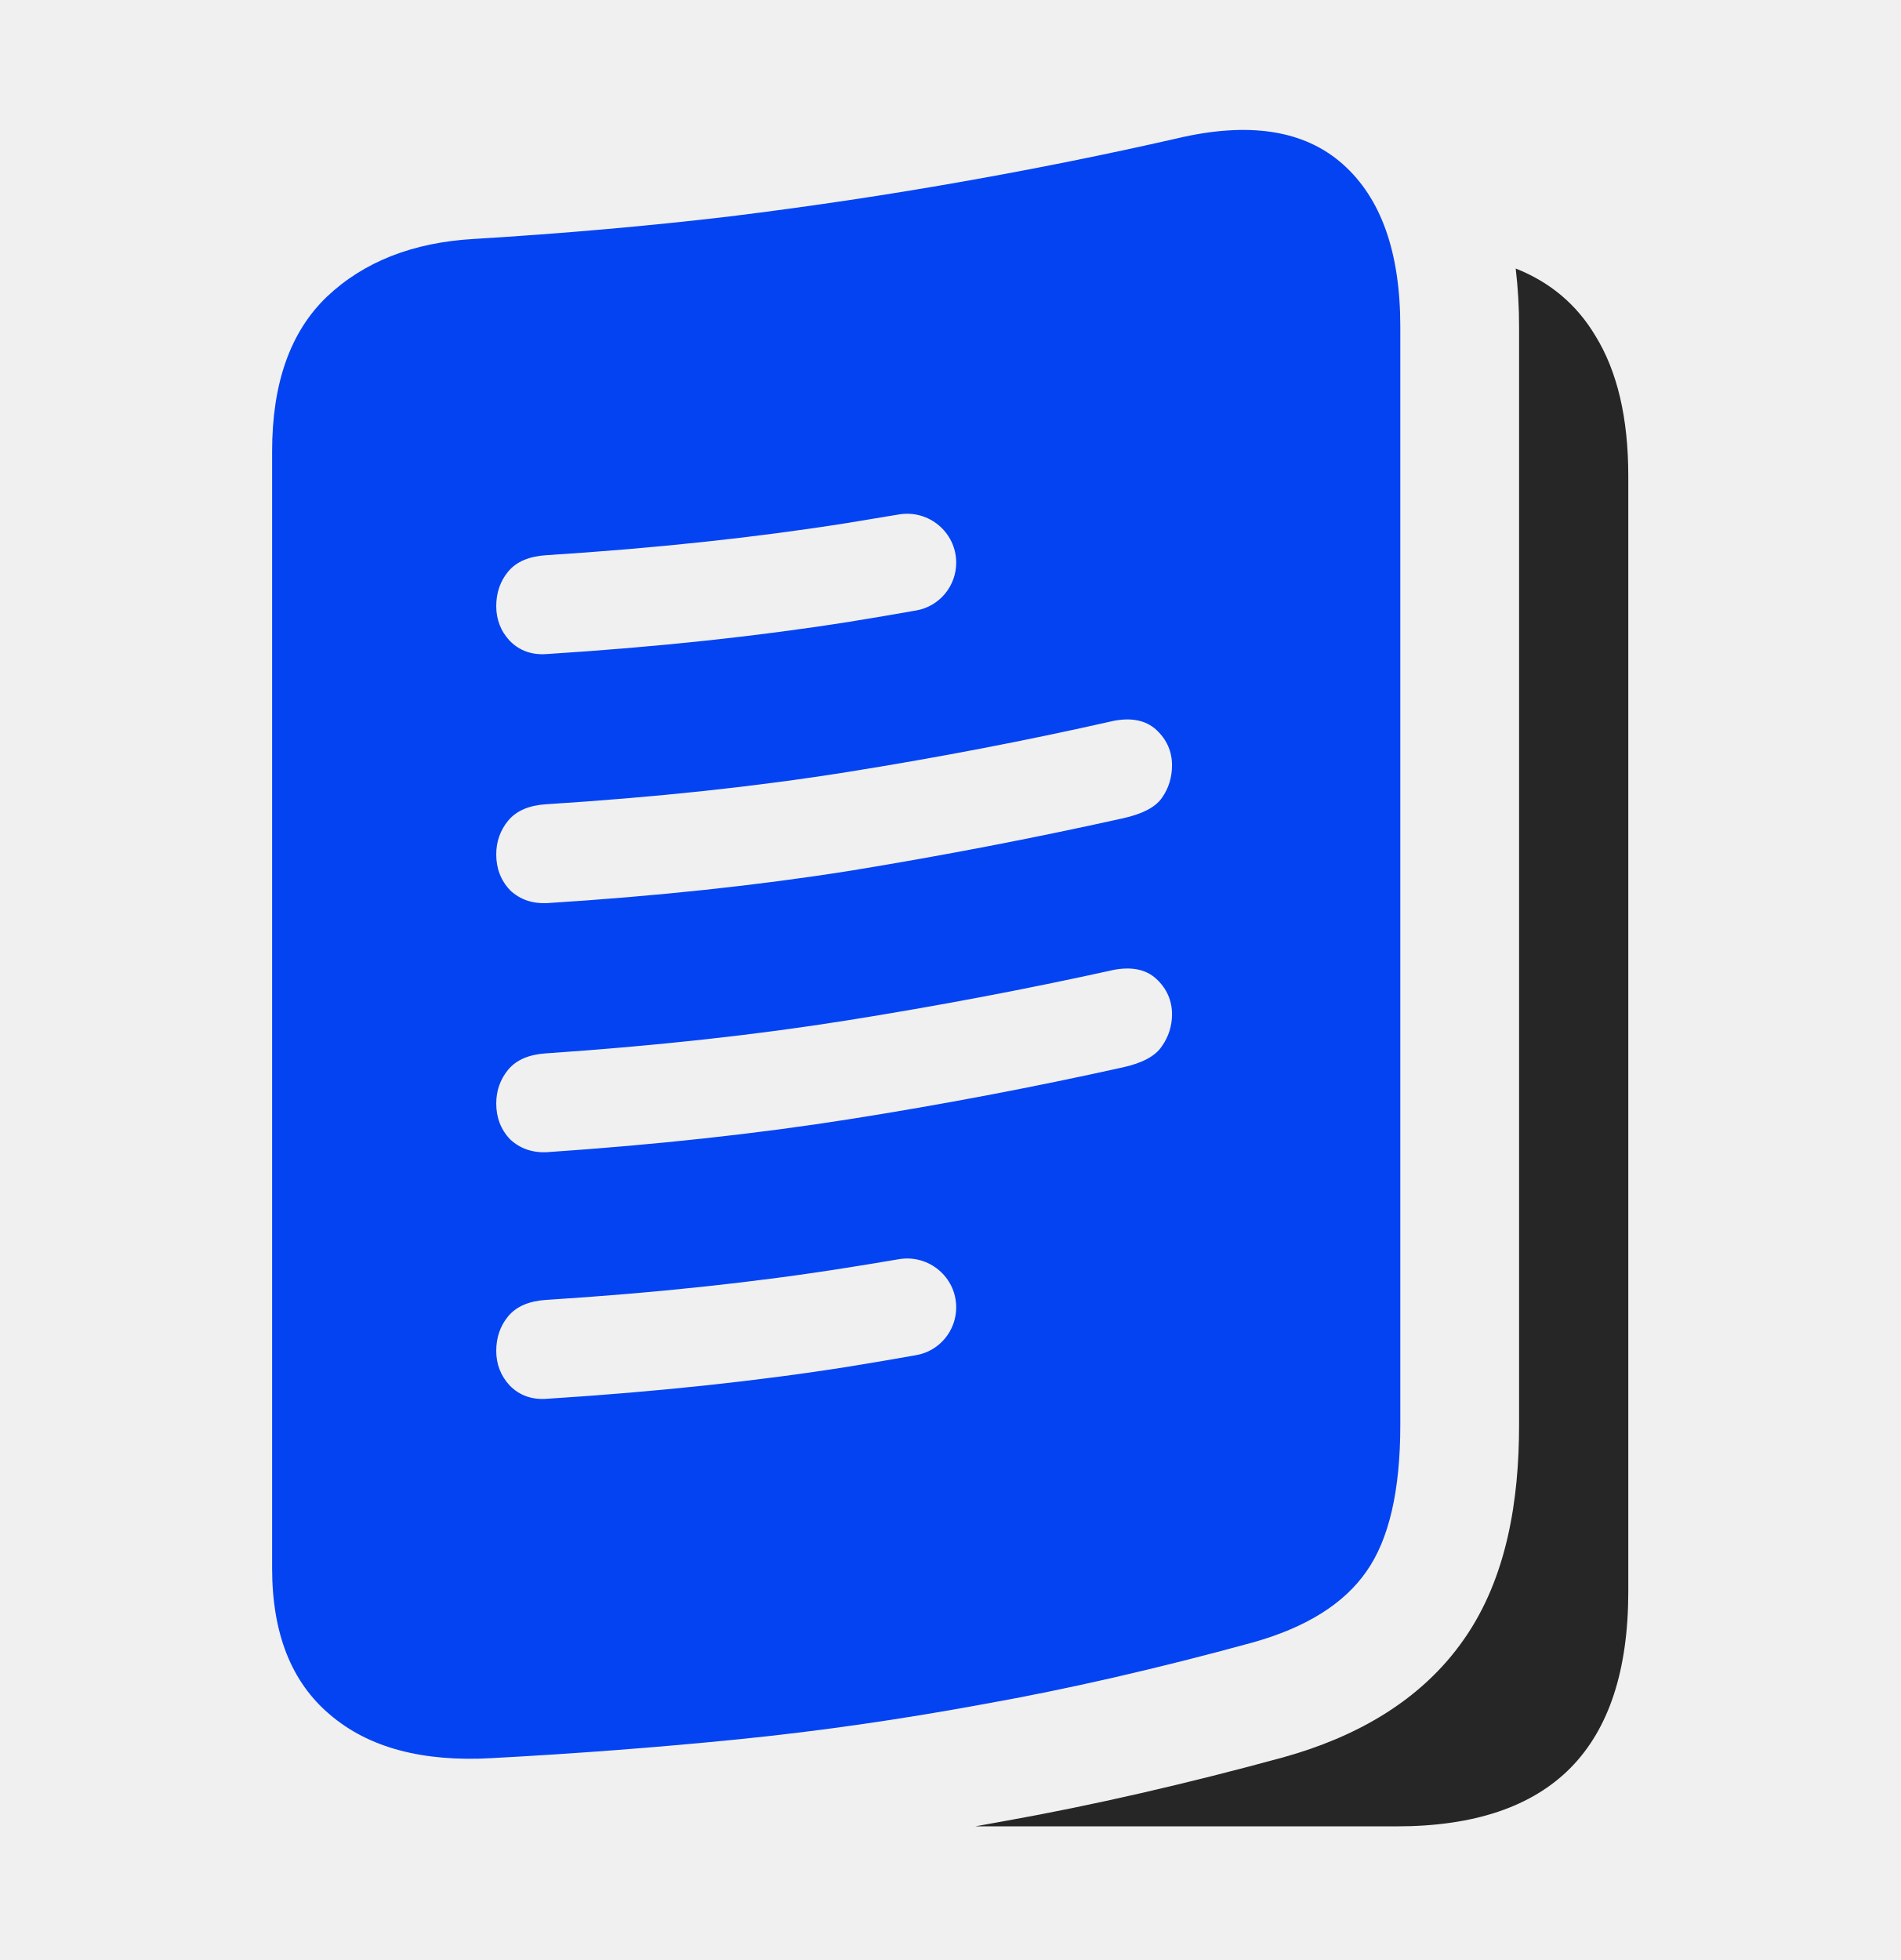
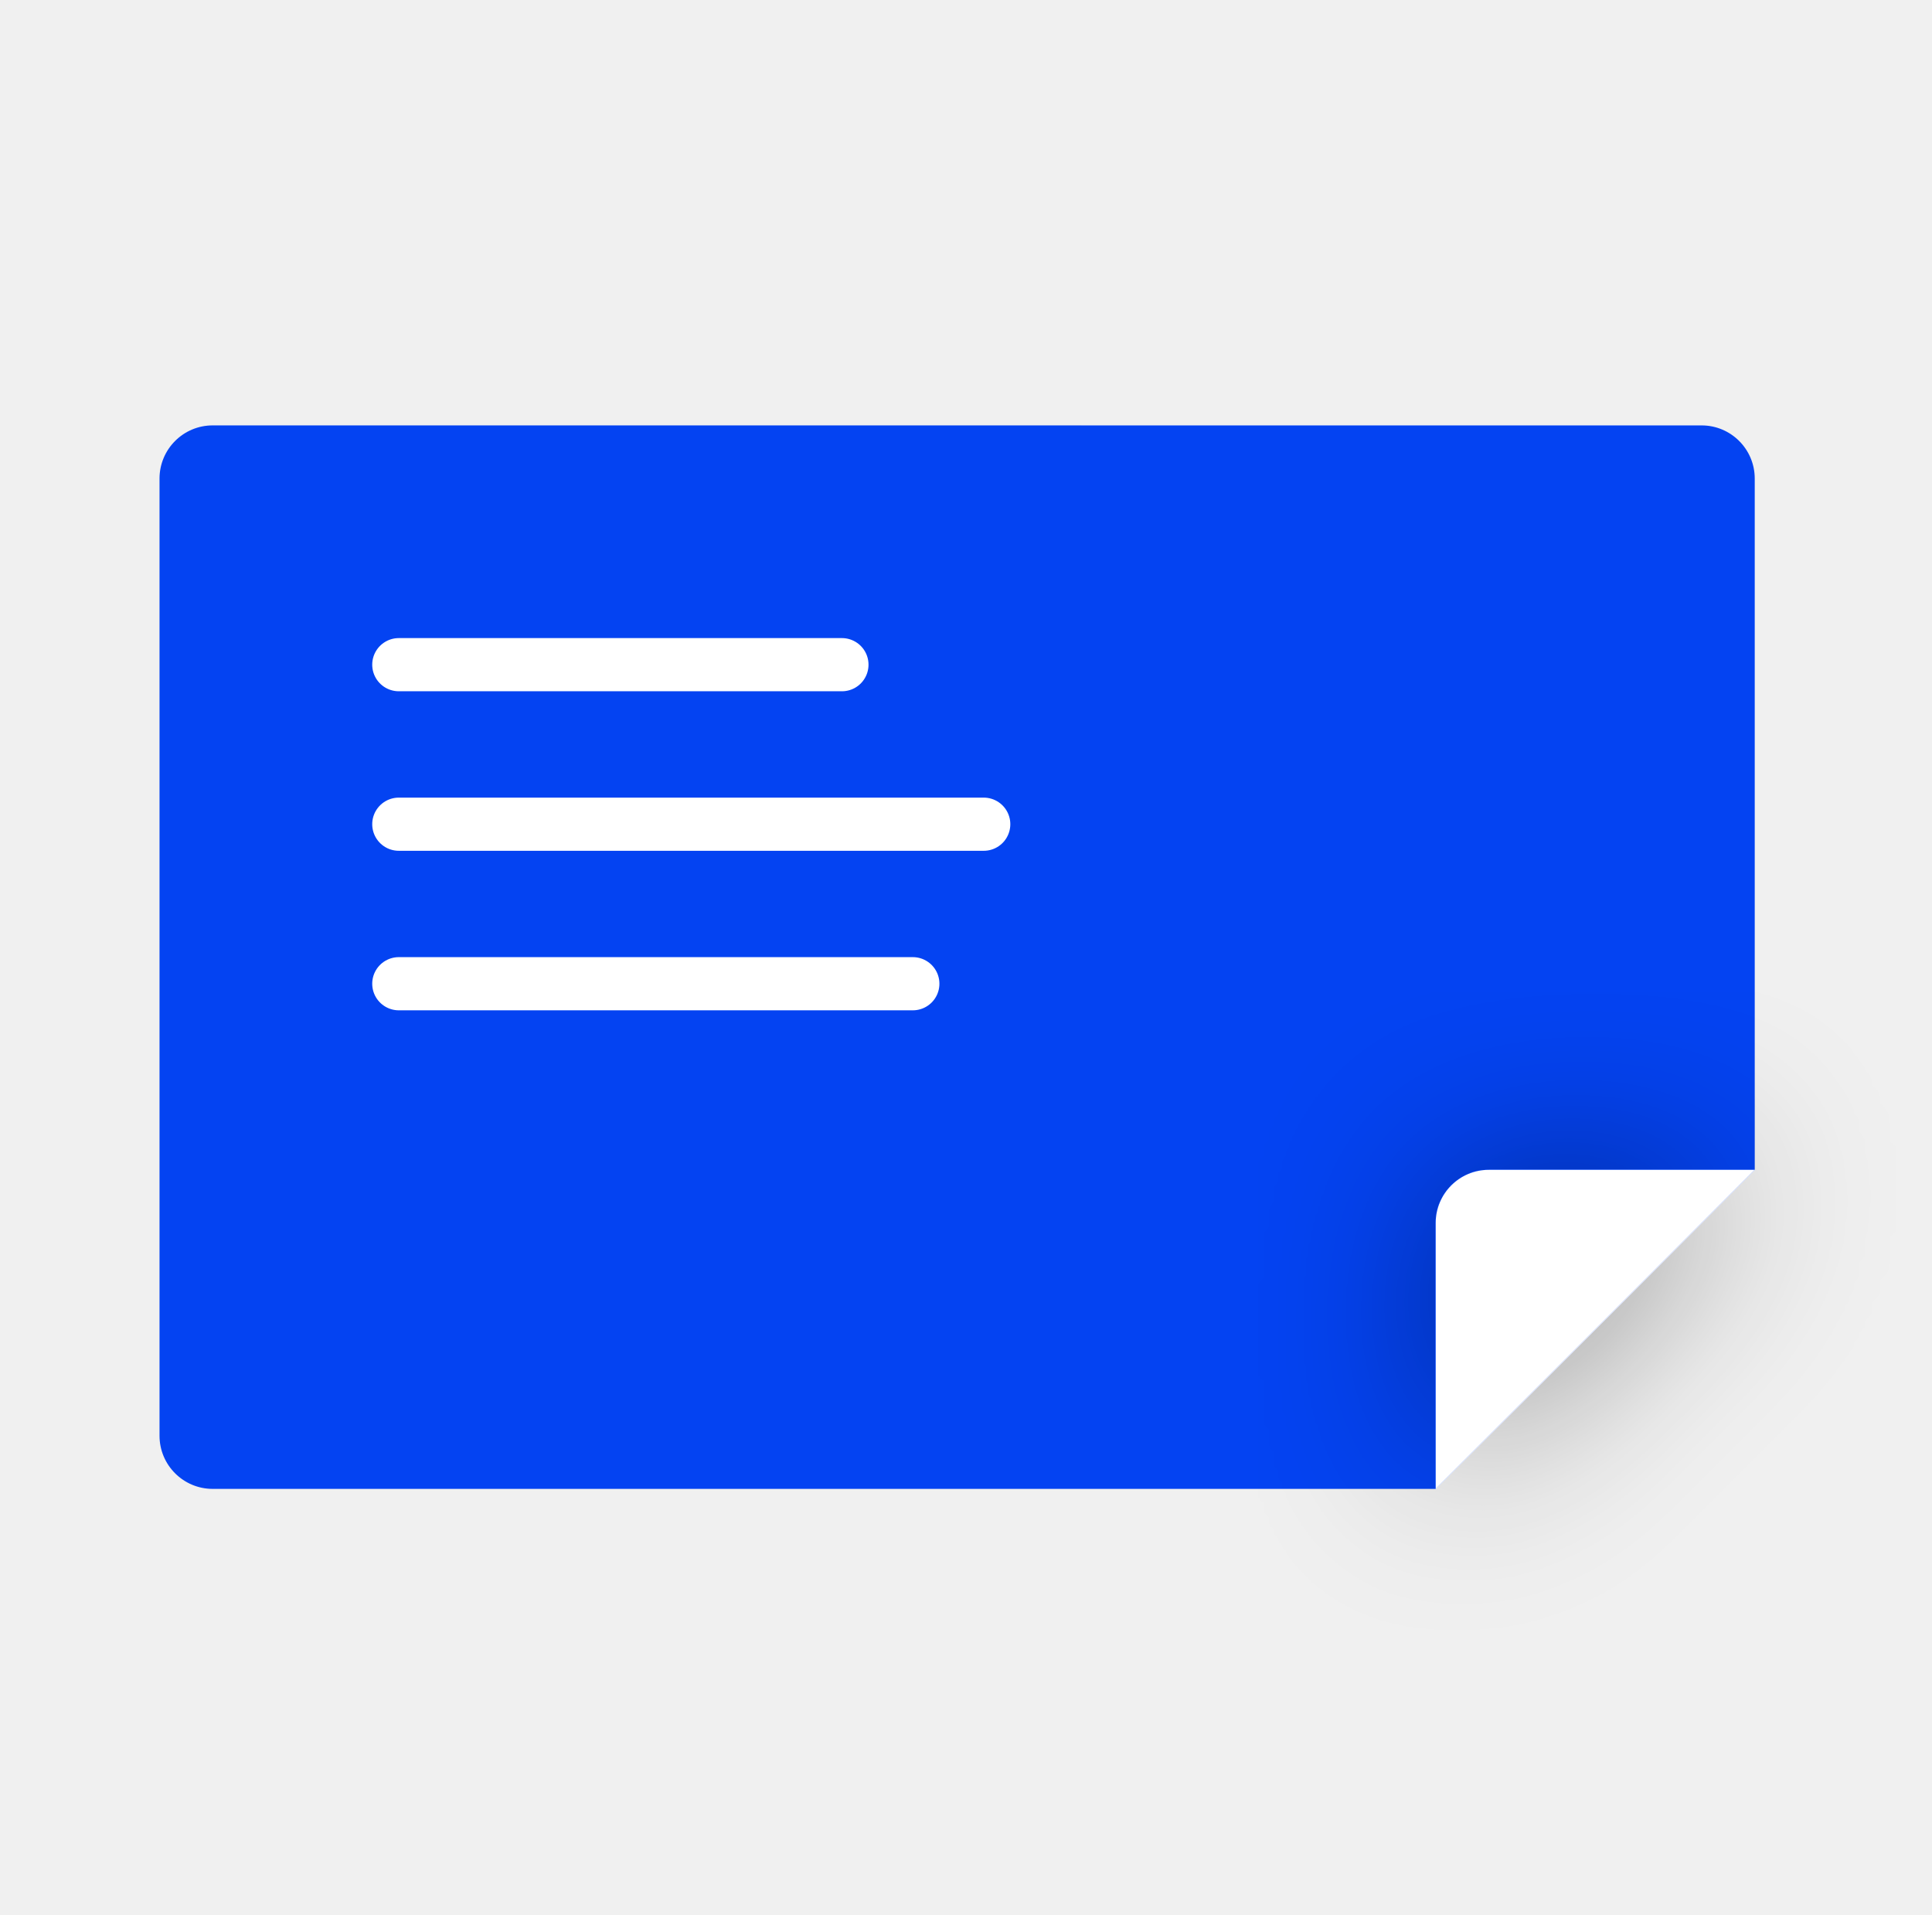
- <svg xmlns="http://www.w3.org/2000/svg" viewBox="0 0 32 33" fill="none">
-   <path d="M21.631 29.581C22.798 29.254 23.917 28.656 24.651 27.6C25.375 26.566 25.579 25.255 25.579 23.992V5.501C25.579 5.174 25.561 4.846 25.522 4.521C26.102 4.75 26.549 5.127 26.863 5.652C27.233 6.25 27.418 7.038 27.418 8.014V26.796C27.418 28.118 27.094 29.108 26.446 29.765C25.797 30.421 24.821 30.75 23.515 30.75H16.421C16.589 30.72 16.757 30.69 16.926 30.659C18.407 30.394 19.971 30.035 21.619 29.585L21.631 29.581Z" fill="#262626" />
-   <path fill-rule="evenodd" clip-rule="evenodd" d="M4.582 26.405V7.598C4.582 6.453 4.889 5.585 5.504 4.996C6.127 4.406 6.952 4.082 7.98 4.023C9.495 3.931 10.931 3.804 12.287 3.644C13.643 3.476 14.939 3.282 16.177 3.063C17.423 2.844 18.636 2.6 19.815 2.331C21.027 2.044 21.958 2.188 22.606 2.76C23.255 3.333 23.579 4.246 23.579 5.501V23.992C23.579 25.096 23.389 25.917 23.01 26.456C22.631 27.003 21.991 27.403 21.09 27.655C19.491 28.093 17.983 28.439 16.569 28.691C15.154 28.952 13.773 29.15 12.426 29.285C11.079 29.42 9.698 29.525 8.283 29.601C7.112 29.668 6.203 29.424 5.555 28.868C4.906 28.321 4.582 27.5 4.582 26.405ZM9.209 11.012C11.063 10.894 12.763 10.713 14.307 10.468C14.682 10.407 15.056 10.344 15.429 10.278C15.819 10.209 16.101 9.869 16.101 9.473C16.101 8.962 15.638 8.576 15.135 8.662C14.846 8.711 14.556 8.759 14.264 8.806C12.735 9.049 11.045 9.23 9.195 9.348C8.918 9.366 8.698 9.452 8.556 9.624C8.422 9.787 8.356 9.982 8.356 10.205C8.356 10.432 8.433 10.63 8.586 10.792L8.588 10.794C8.753 10.96 8.964 11.031 9.209 11.012ZM9.208 15.206C11.063 15.088 12.763 14.907 14.307 14.662C15.859 14.409 17.394 14.114 18.911 13.777C19.219 13.708 19.45 13.6 19.565 13.433C19.679 13.272 19.735 13.088 19.735 12.883C19.735 12.653 19.647 12.454 19.476 12.293C19.292 12.119 19.035 12.078 18.73 12.141L18.729 12.142C17.282 12.469 15.794 12.755 14.264 12.999C12.735 13.243 11.045 13.424 9.195 13.541C8.918 13.559 8.698 13.645 8.556 13.818C8.423 13.979 8.356 14.171 8.356 14.386C8.356 14.62 8.432 14.822 8.586 14.985L8.59 14.99C8.755 15.145 8.963 15.216 9.206 15.206L9.208 15.206ZM9.208 19.399C11.063 19.273 12.763 19.087 14.307 18.843C15.859 18.598 17.393 18.307 18.911 17.97C19.22 17.901 19.451 17.789 19.566 17.613C19.678 17.453 19.735 17.273 19.735 17.077C19.735 16.846 19.647 16.647 19.476 16.486C19.292 16.312 19.035 16.272 18.73 16.334L18.729 16.335C17.283 16.654 15.794 16.936 14.264 17.18C12.735 17.424 11.045 17.609 9.195 17.735C8.918 17.753 8.698 17.839 8.556 18.011C8.423 18.173 8.356 18.364 8.356 18.58C8.356 18.814 8.432 19.016 8.586 19.179L8.59 19.183C8.755 19.338 8.963 19.409 9.206 19.4L9.208 19.399ZM14.307 23.007C12.763 23.252 11.063 23.433 9.209 23.551C8.964 23.57 8.753 23.498 8.588 23.333L8.586 23.331C8.433 23.168 8.356 22.971 8.356 22.744C8.356 22.521 8.422 22.325 8.556 22.163C8.698 21.991 8.918 21.904 9.195 21.886C11.045 21.769 12.735 21.588 14.264 21.344C14.556 21.298 14.846 21.25 15.135 21.201C15.638 21.115 16.101 21.5 16.101 22.012C16.101 22.407 15.819 22.747 15.429 22.816C15.056 22.882 14.682 22.946 14.307 23.007Z" fill="#0443F2" />
+ <svg xmlns="http://www.w3.org/2000/svg" width="109" height="108" viewBox="0 0 109 108" fill="none">
+   <path d="M99 62L99 27C99 25.343 97.657 24 96 24L61 24L61 59C61 60.657 62.343 62 64 62L99 62Z" fill="white" />
+   <path d="M9 27C9 25.343 10.343 24 12 24H96C97.657 24 99 25.343 99 27V66L81 84H12C10.343 84 9 82.657 9 81V27Z" fill="#0443F2" />
+   <g filter="url(#filter0_d_34_43)">
+     <path d="M81 84L99 66L84 66C82.343 66 81 67.343 81 69L81 84Z" fill="white" />
+   </g>
+   <line x1="1.5" y1="-1.5" x2="30.5" y2="-1.5" transform="matrix(1 0 0 -1 21 54)" stroke="white" stroke-width="3" stroke-linecap="round" />
+   <line x1="1.5" y1="-1.5" x2="34.5" y2="-1.5" transform="matrix(1 0 0 -1 21 45)" stroke="white" stroke-width="3" stroke-linecap="round" />
+   <line x1="1.5" y1="-1.5" x2="26.5" y2="-1.5" transform="matrix(1 1.74846e-07 1.74846e-07 -1 21 36)" stroke="white" stroke-width="3" stroke-linecap="round" />
+   <defs>
+     <filter id="filter0_d_34_43" x="71" y="56" width="38" height="38" filterUnits="userSpaceOnUse" color-interpolation-filters="sRGB">
+       <feFlood flood-opacity="0" result="BackgroundImageFix" />
+       <feColorMatrix in="SourceAlpha" type="matrix" values="0 0 0 0 0 0 0 0 0 0 0 0 0 0 0 0 0 0 127 0" result="hardAlpha" />
+       <feOffset />
+       <feGaussianBlur stdDeviation="5" />
+       <feComposite in2="hardAlpha" operator="out" />
+       <feColorMatrix type="matrix" values="0 0 0 0 0 0 0 0 0 0 0 0 0 0 0 0 0 0 0.4 0" />
+       <feBlend mode="normal" in2="BackgroundImageFix" result="effect1_dropShadow_34_43" />
+       <feBlend mode="normal" in="SourceGraphic" in2="effect1_dropShadow_34_43" result="shape" />
+     </filter>
+   </defs>
</svg>
